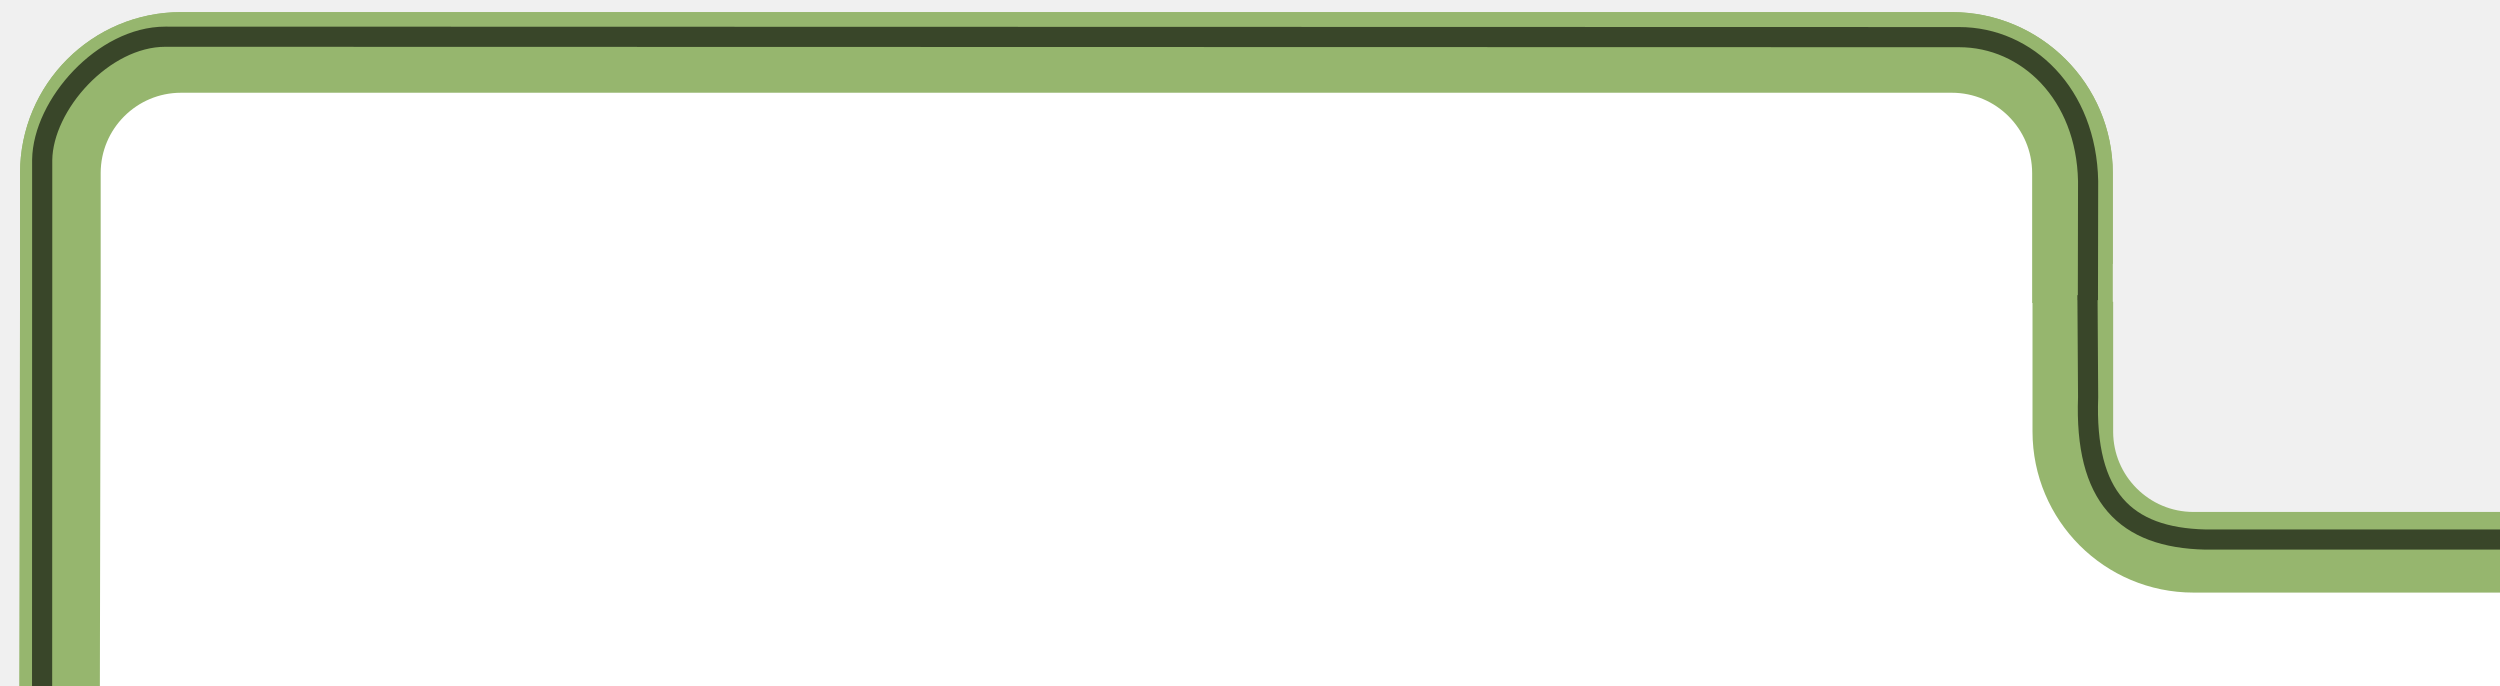
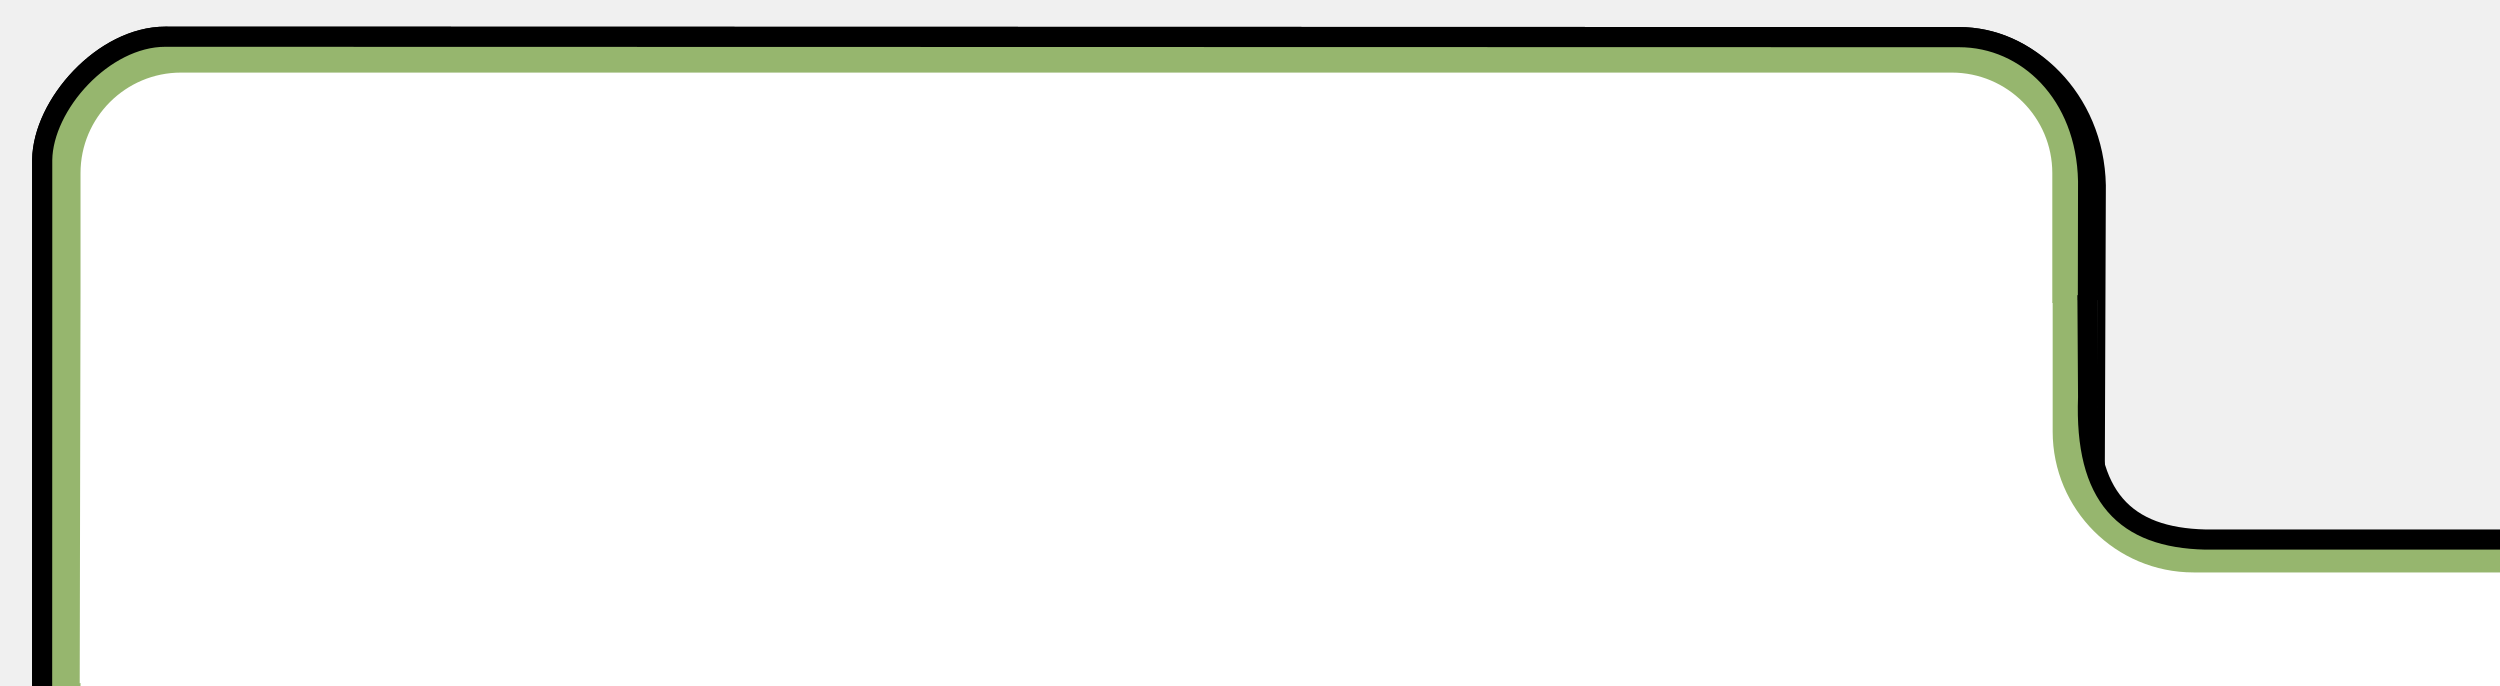
<svg xmlns="http://www.w3.org/2000/svg" version="1.1" baseProfile="full" width="248.021" height="67.992" viewBox="0 0 248.02 67.99" enable-background="new 0 0 248.02 67.99" xml:space="preserve">
-   <path fill="#FFFFFF" fill-opacity="1" stroke-width="8" stroke-linejoin="round" stroke="#96B66E" stroke-opacity="1" d="M 193.628,204.816L 17.965,204.816C 11.351,204.816 5.988,199.454 5.988,192.839L 5.988,53.108L 5.988,17.177C 5.988,10.562 11.351,5.2 17.965,5.2L 193.628,5.2C 200.242,5.2 205.605,10.562 205.605,17.177L 205.605,53.108L 205.605,192.839C 205.605,199.454 200.242,204.816 193.628,204.816 Z " />
-   <path fill="none" stroke-width="2" stroke-linejoin="round" stroke="#394629" stroke-opacity="1" d="M 192.614,207.166L 17.701,207.208C 11.047,207.124 4.227,198.89 4.227,193.235L 4.186,52.507L 4.186,15.858C 4.269,10.379 10.257,3.641 16.402,3.641L 194.361,3.683C 201.108,3.683 207.752,9.755 207.918,18.405L 207.793,52.507L 207.835,192.819C 207.835,200.179 199.361,207.166 192.614,207.166 Z " />
-   <rect x="202.047" y="51.751" fill="#FFFFFF" fill-opacity="1" fill-rule="evenodd" stroke-width="0.2" stroke-linejoin="round" width="47.193" height="17.325" />
-   <rect x="9.366" y="26.18" fill="#FFFFFF" fill-opacity="1" fill-rule="evenodd" stroke-width="0.2" stroke-linejoin="round" width="200.231" height="43.145" />
-   <path fill="#FFFFFF" fill-opacity="1" fill-rule="evenodd" stroke-width="8" stroke-linejoin="round" stroke="#96B66E" stroke-opacity="1" d="M 5.907,68.159L 5.988,28.748L 5.988,17.177C 5.988,10.562 11.351,5.2 17.965,5.2L 193.628,5.2C 200.242,5.2 205.605,10.562 205.605,17.177L 205.605,30.047" />
-   <path fill="none" stroke-width="2" stroke-linejoin="round" stroke="#394629" stroke-opacity="1" d="M 4.177,68.18L 4.186,29.598L 4.186,15.858C 4.269,10.379 10.257,3.641 16.402,3.641L 194.361,3.683C 201.108,3.683 206.991,9.324 207.157,17.974L 207.136,29.776" />
-   <path fill="none" fill-rule="evenodd" stroke-width="8" stroke-linejoin="round" stroke="#96B66E" stroke-opacity="1" d="M 249.751,54.789L 217.618,54.789C 211.003,54.789 205.641,49.427 205.641,42.812L 205.641,29.942" />
-   <path fill="none" stroke-width="2" stroke-linejoin="round" stroke="#394629" stroke-opacity="1" d="M 249.72,53.526L 218.782,53.526C 210.845,53.339 206.796,49.332 207.157,39.401L 207.095,29.276" />
+   <path fill="#FFFFFF" fill-opacity="1" stroke-width="4" stroke-linejoin="round" stroke="#96B66E" stroke-opacity="1" d="M 193.628,204.816L 17.965,204.816C 11.351,204.816 5.988,199.454 5.988,192.839L 5.988,53.108L 5.988,17.177C 5.988,10.562 11.351,5.2 17.965,5.2L 193.628,5.2C 200.242,5.2 205.605,10.562 205.605,17.177L 205.605,53.108L 205.605,192.839C 205.605,199.454 200.242,204.816 193.628,204.816 Z " />
+   <path fill="none" stroke-width="2" stroke-linejoin="round" stroke="#000000" stroke-opacity="1" d="M 192.614,207.166L 17.701,207.208C 11.047,207.124 4.227,198.89 4.227,193.235L 4.186,52.507L 4.186,15.858C 4.269,10.379 10.257,3.641 16.402,3.641L 194.361,3.683C 201.108,3.683 207.752,9.755 207.918,18.405L 207.793,52.507L 207.835,192.819C 207.835,200.179 199.361,207.166 192.614,207.166 Z " />
+   <rect x="202.047" y="52.741" fill="#FFFFFF" fill-opacity="1" fill-rule="evenodd" stroke-width="0.2" stroke-linejoin="round" width="47.193" height="16.335" />
+   <rect x="9.367" y="26.18" fill="#FFFFFF" fill-opacity="1" fill-rule="evenodd" stroke-width="0.2" stroke-linejoin="round" width="198.684" height="43.145" />
+   <path fill="#FFFFFF" fill-opacity="1" fill-rule="evenodd" stroke-width="4" stroke-linejoin="round" stroke="#96B66E" stroke-opacity="1" d="M 5.907,68.159L 5.988,28.748L 5.988,17.177C 5.988,10.562 11.351,5.2 17.965,5.2L 193.628,5.2C 200.242,5.2 205.605,10.562 205.605,17.177L 205.605,30.047" />
+   <path fill="none" stroke-width="2" stroke-linejoin="round" stroke="#000000" stroke-opacity="1" d="M 4.177,68.18L 4.186,29.598L 4.186,15.858C 4.269,10.379 10.257,3.641 16.402,3.641L 194.361,3.683C 201.108,3.683 206.991,9.324 207.157,17.974L 207.136,29.776" />
+   <path fill="none" fill-rule="evenodd" stroke-width="4" stroke-linejoin="round" stroke="#96B66E" stroke-opacity="1" d="M 249.751,54.789L 217.618,54.789C 211.003,54.789 205.641,49.427 205.641,42.812L 205.641,29.942" />
+   <path fill="none" stroke-width="2" stroke-linejoin="round" stroke="#000000" stroke-opacity="1" d="M 249.72,53.526L 218.782,53.526C 210.845,53.339 206.796,49.332 207.157,39.401L 207.095,29.276" />
</svg>
